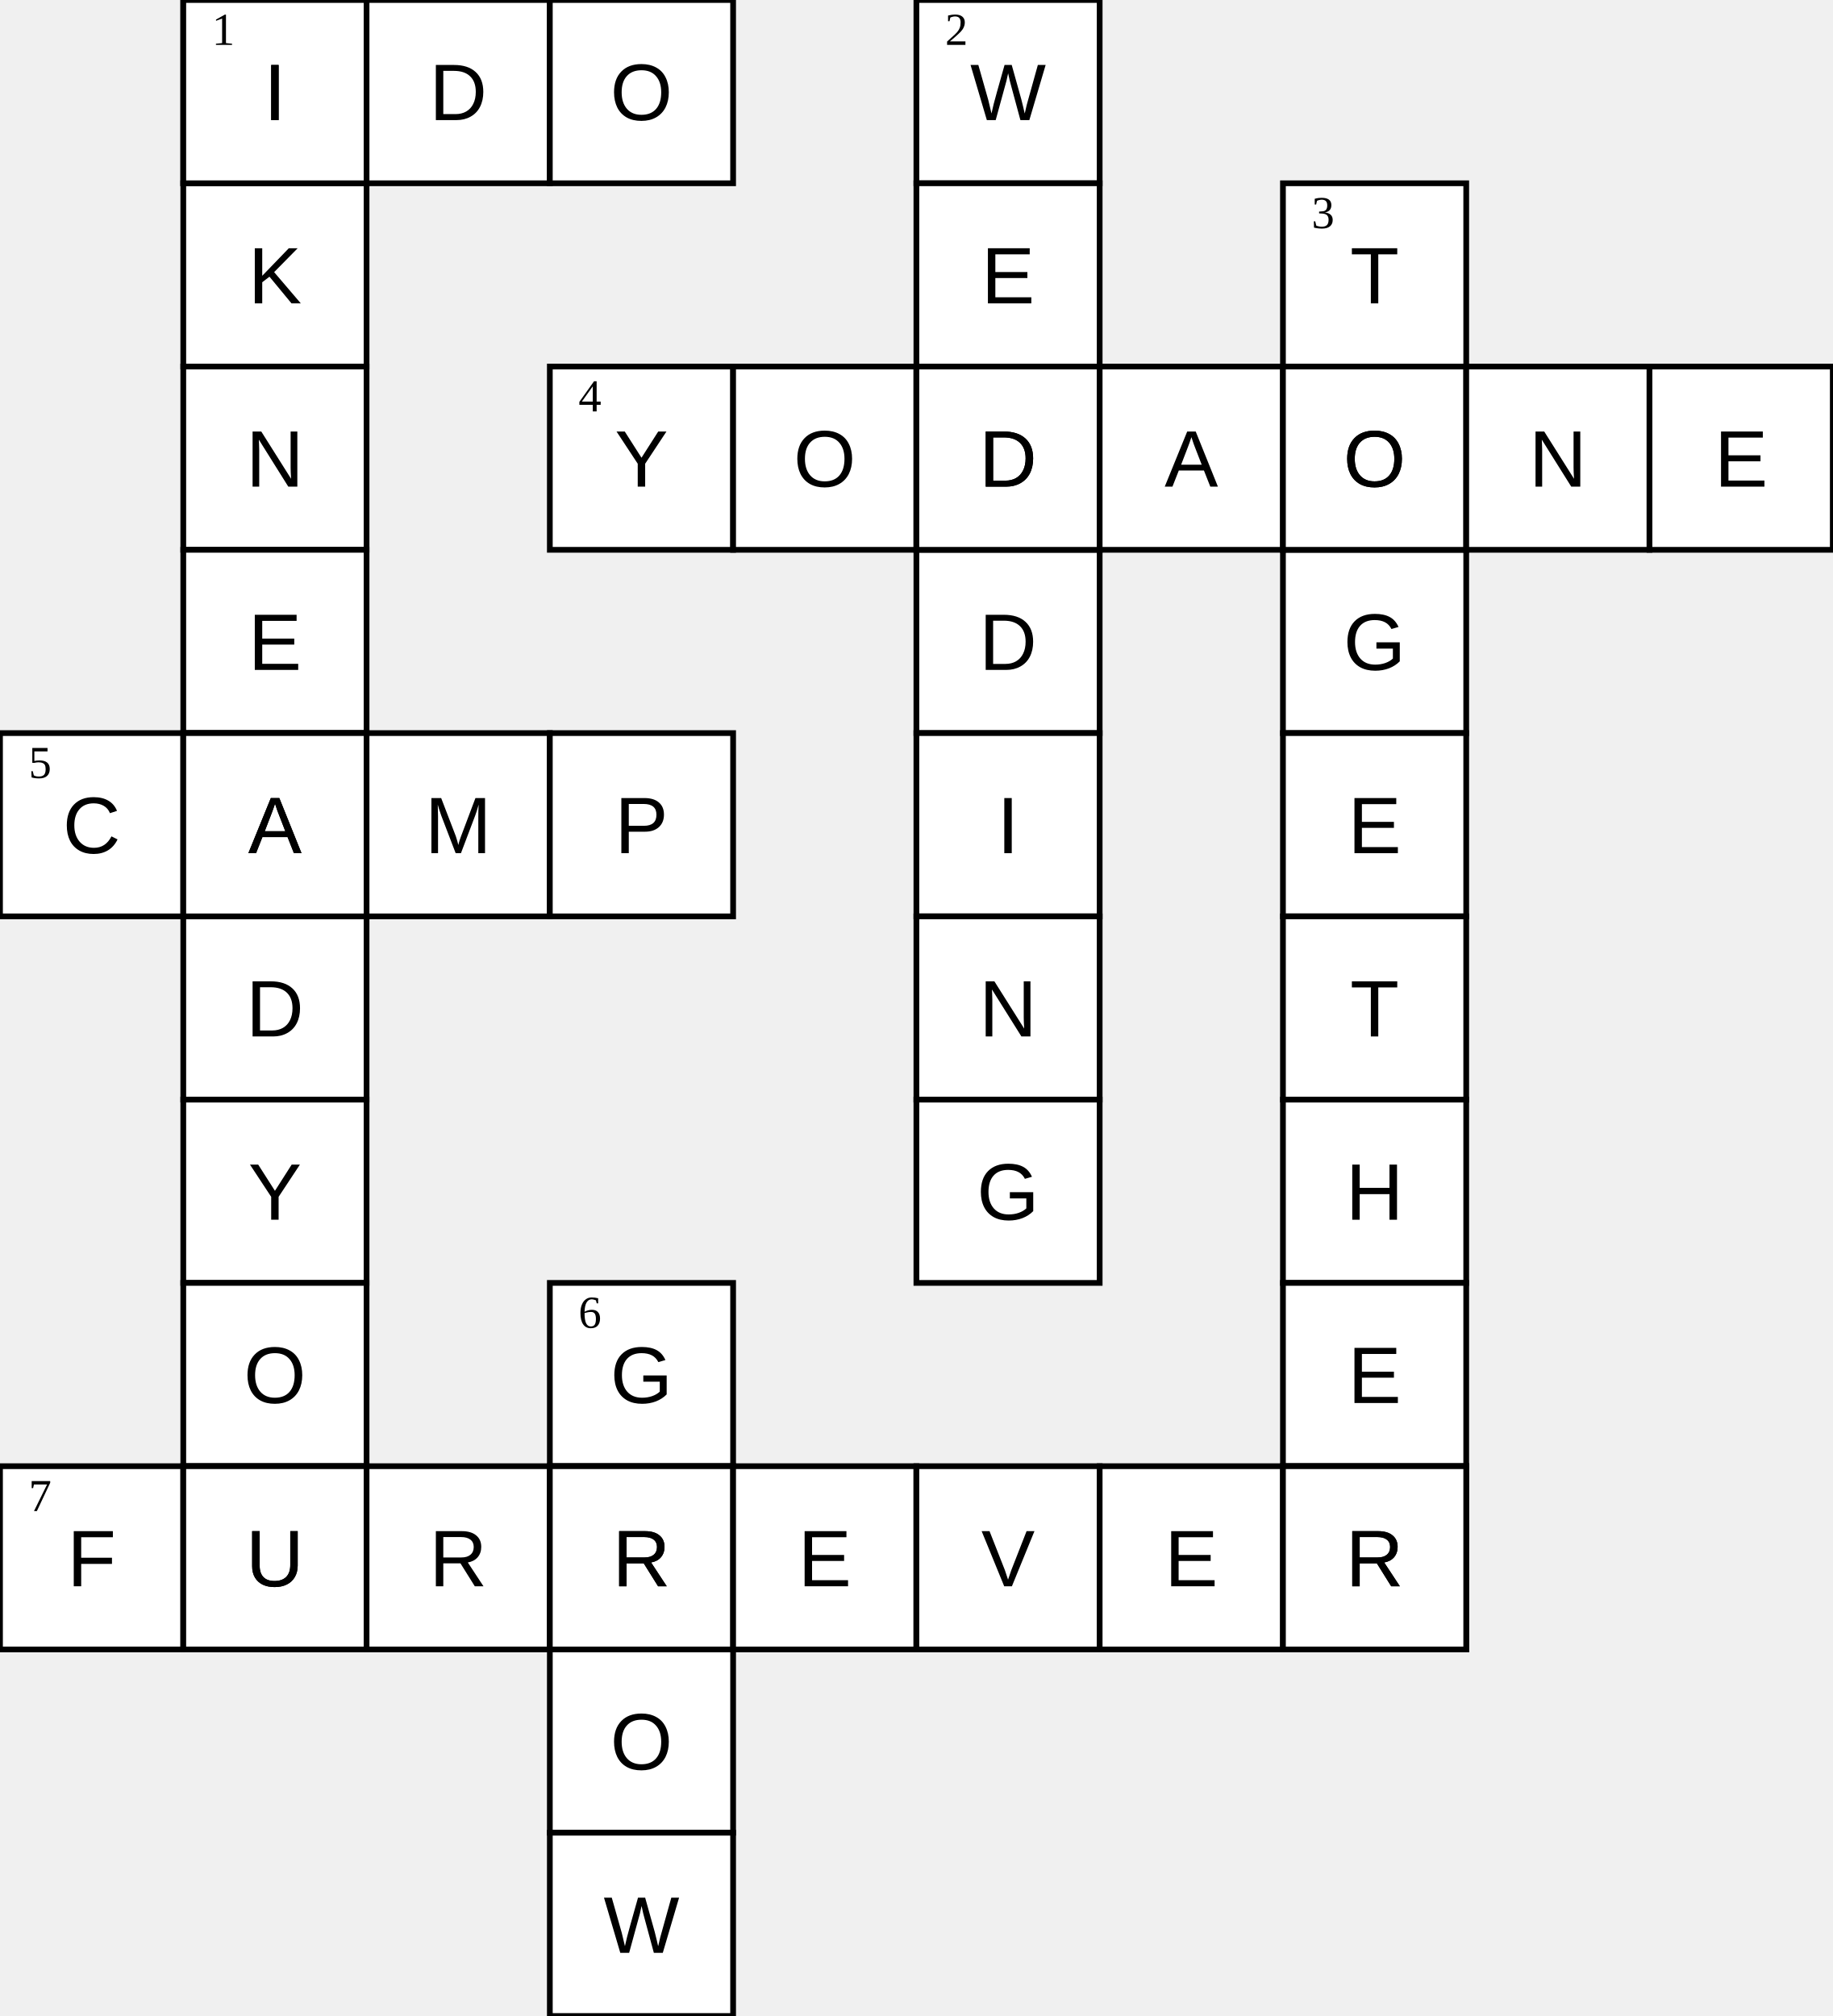
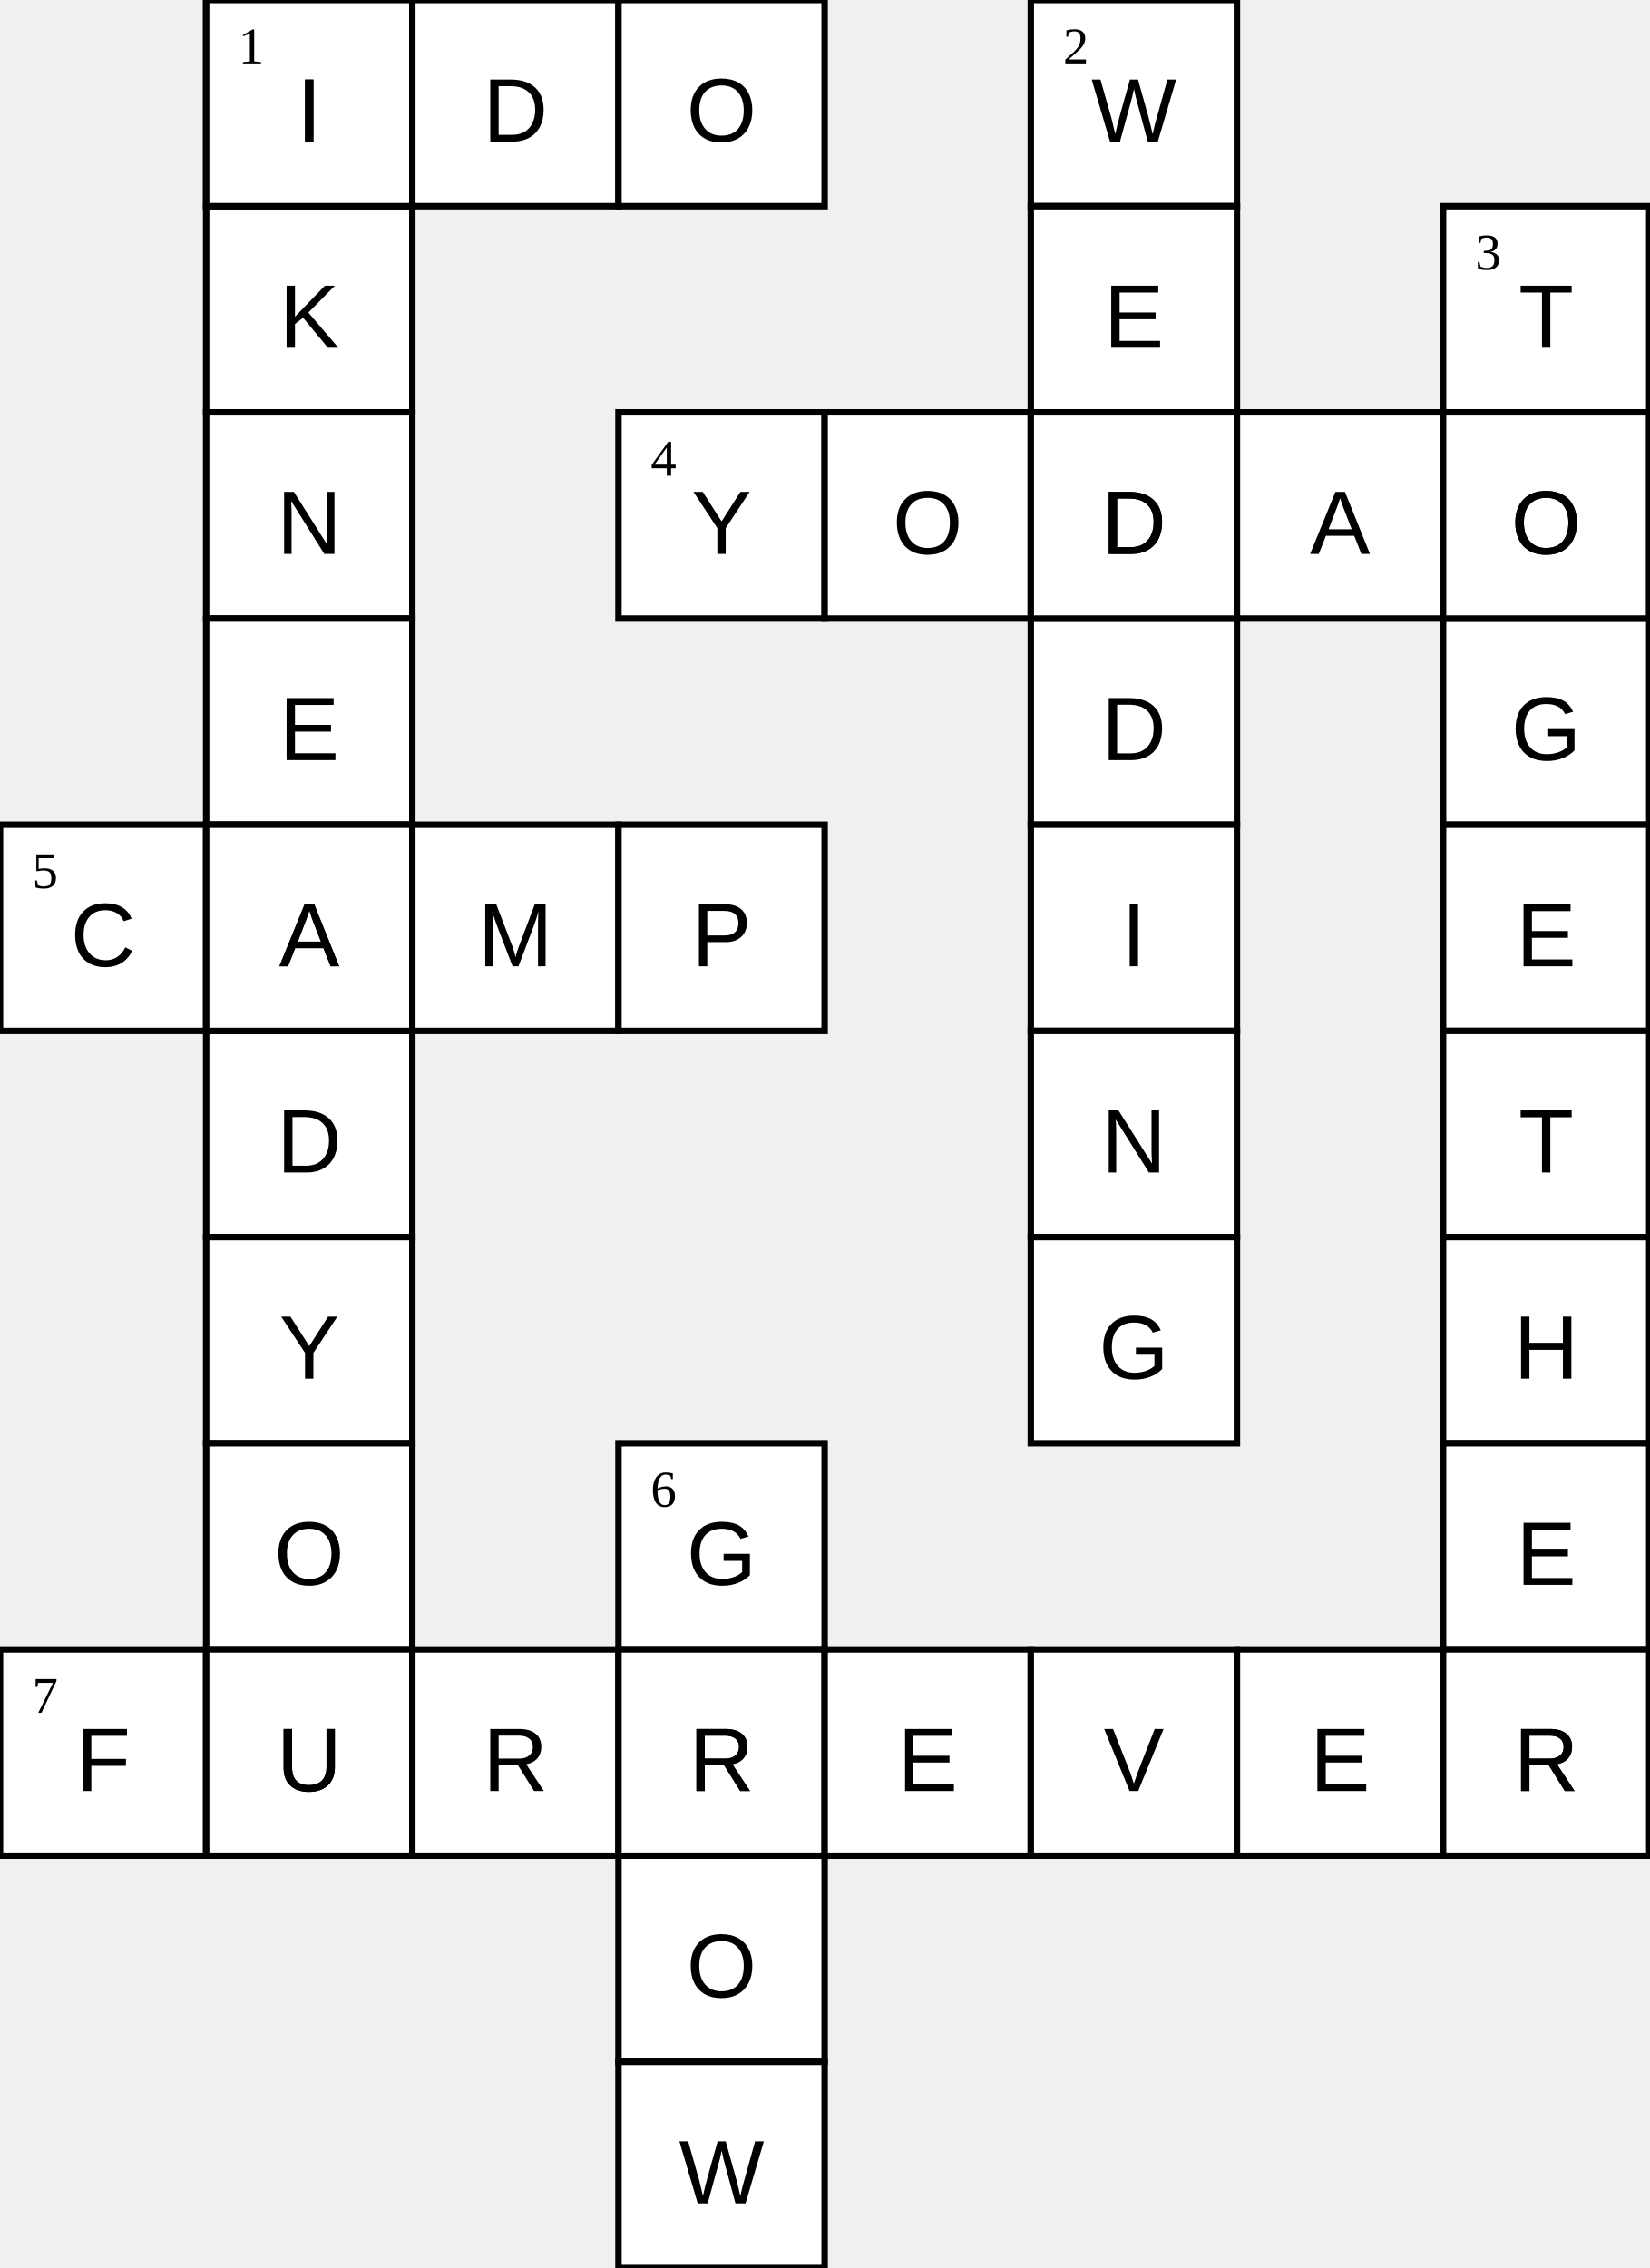
- <svg xmlns="http://www.w3.org/2000/svg" viewBox="0 0 320 352">
+ <svg xmlns="http://www.w3.org/2000/svg" viewBox="0 0 256 352">
  <style>text{dominant-baseline:middle;}.square{fill:#FFFFFF;stroke:#000000;}.answer{ text-anchor:middle; font-family:Arial, Helvetica, sans-serif; font-weight:lighter;font-size:14px;}.number{font-size:8px;}</style>
  <g id="grid">
    <rect width="32" height="32" x="32" y="0" class="square" />
-     <text x="37" y="6" class="number">1</text>
+     <text x="37" y="8" class="number">1</text>
    <rect width="32" height="32" x="32" y="32" class="square" />
    <rect width="32" height="32" x="32" y="64" class="square" />
    <rect width="32" height="32" x="32" y="96" class="square" />
    <rect width="32" height="32" x="32" y="128" class="square" />
    <rect width="32" height="32" x="32" y="160" class="square" />
    <rect width="32" height="32" x="32" y="192" class="square" />
    <rect width="32" height="32" x="32" y="224" class="square" />
    <rect width="32" height="32" x="32" y="256" class="square" />
    <rect width="32" height="32" x="32" y="0" class="square" />
-     <text x="37" y="6" class="number">1</text>
+     <text x="37" y="8" class="number">1</text>
    <rect width="32" height="32" x="64" y="0" class="square" />
    <rect width="32" height="32" x="96" y="0" class="square" />
    <rect width="32" height="32" x="160" y="0" class="square" />
-     <text x="165" y="6" class="number">2</text>
+     <text x="165" y="8" class="number">2</text>
    <rect width="32" height="32" x="160" y="32" class="square" />
    <rect width="32" height="32" x="160" y="64" class="square" />
    <rect width="32" height="32" x="160" y="96" class="square" />
    <rect width="32" height="32" x="160" y="128" class="square" />
    <rect width="32" height="32" x="160" y="160" class="square" />
    <rect width="32" height="32" x="160" y="192" class="square" />
    <rect width="32" height="32" x="224" y="32" class="square" />
-     <text x="229" y="38" class="number">3</text>
+     <text x="229" y="40" class="number">3</text>
    <rect width="32" height="32" x="224" y="64" class="square" />
    <rect width="32" height="32" x="224" y="96" class="square" />
    <rect width="32" height="32" x="224" y="128" class="square" />
    <rect width="32" height="32" x="224" y="160" class="square" />
    <rect width="32" height="32" x="224" y="192" class="square" />
    <rect width="32" height="32" x="224" y="224" class="square" />
    <rect width="32" height="32" x="224" y="256" class="square" />
    <rect width="32" height="32" x="96" y="64" class="square" />
-     <text x="101" y="70" class="number">4</text>
+     <text x="101" y="72" class="number">4</text>
    <rect width="32" height="32" x="128" y="64" class="square" />
    <rect width="32" height="32" x="160" y="64" class="square" />
    <rect width="32" height="32" x="192" y="64" class="square" />
    <rect width="32" height="32" x="224" y="64" class="square" />
    <rect width="32" height="32" x="256" y="64" class="square" />
    <rect width="32" height="32" x="288" y="64" class="square" />
    <rect width="32" height="32" x="0" y="128" class="square" />
-     <text x="5" y="134" class="number">5</text>
+     <text x="5" y="136" class="number">5</text>
    <rect width="32" height="32" x="32" y="128" class="square" />
    <rect width="32" height="32" x="64" y="128" class="square" />
    <rect width="32" height="32" x="96" y="128" class="square" />
    <rect width="32" height="32" x="96" y="224" class="square" />
-     <text x="101" y="230" class="number">6</text>
+     <text x="101" y="232" class="number">6</text>
    <rect width="32" height="32" x="96" y="256" class="square" />
    <rect width="32" height="32" x="96" y="288" class="square" />
    <rect width="32" height="32" x="96" y="320" class="square" />
    <rect width="32" height="32" x="0" y="256" class="square" />
-     <text x="5" y="262" class="number">7</text>
+     <text x="5" y="264" class="number">7</text>
    <rect width="32" height="32" x="32" y="256" class="square" />
    <rect width="32" height="32" x="64" y="256" class="square" />
    <rect width="32" height="32" x="96" y="256" class="square" />
    <rect width="32" height="32" x="128" y="256" class="square" />
    <rect width="32" height="32" x="160" y="256" class="square" />
    <rect width="32" height="32" x="192" y="256" class="square" />
    <rect width="32" height="32" x="224" y="256" class="square" />
  </g>
  <g id="answers">
-     <text x="48" y="17" class="answer">I</text>
-     <text x="48" y="49" class="answer">K</text>
-     <text x="48" y="81" class="answer">N</text>
-     <text x="48" y="113" class="answer">E</text>
-     <text x="48" y="145" class="answer">A</text>
-     <text x="48" y="177" class="answer">D</text>
-     <text x="48" y="209" class="answer">Y</text>
-     <text x="48" y="241" class="answer">O</text>
-     <text x="48" y="273" class="answer">U</text>
-     <text x="48" y="17" class="answer">I</text>
-     <text x="80" y="17" class="answer">D</text>
-     <text x="112" y="17" class="answer">O</text>
-     <text x="176" y="17" class="answer">W</text>
-     <text x="176" y="49" class="answer">E</text>
-     <text x="176" y="81" class="answer">D</text>
-     <text x="176" y="113" class="answer">D</text>
-     <text x="176" y="145" class="answer">I</text>
-     <text x="176" y="177" class="answer">N</text>
-     <text x="176" y="209" class="answer">G</text>
-     <text x="240" y="49" class="answer">T</text>
-     <text x="240" y="81" class="answer">O</text>
-     <text x="240" y="113" class="answer">G</text>
-     <text x="240" y="145" class="answer">E</text>
-     <text x="240" y="177" class="answer">T</text>
-     <text x="240" y="209" class="answer">H</text>
-     <text x="240" y="241" class="answer">E</text>
-     <text x="240" y="273" class="answer">R</text>
-     <text x="112" y="81" class="answer">Y</text>
-     <text x="144" y="81" class="answer">O</text>
-     <text x="176" y="81" class="answer">D</text>
-     <text x="208" y="81" class="answer">A</text>
-     <text x="240" y="81" class="answer">O</text>
-     <text x="272" y="81" class="answer">N</text>
-     <text x="304" y="81" class="answer">E</text>
-     <text x="16" y="145" class="answer">C</text>
-     <text x="48" y="145" class="answer">A</text>
-     <text x="80" y="145" class="answer">M</text>
-     <text x="112" y="145" class="answer">P</text>
-     <text x="112" y="241" class="answer">G</text>
-     <text x="112" y="273" class="answer">R</text>
-     <text x="112" y="305" class="answer">O</text>
-     <text x="112" y="337" class="answer">W</text>
-     <text x="16" y="273" class="answer">F</text>
-     <text x="48" y="273" class="answer">U</text>
-     <text x="80" y="273" class="answer">R</text>
-     <text x="112" y="273" class="answer">R</text>
-     <text x="144" y="273" class="answer">E</text>
-     <text x="176" y="273" class="answer">V</text>
-     <text x="208" y="273" class="answer">E</text>
-     <text x="240" y="273" class="answer">R</text>
+     <text x="48" y="18" class="answer">I</text>
+     <text x="48" y="50" class="answer">K</text>
+     <text x="48" y="82" class="answer">N</text>
+     <text x="48" y="114" class="answer">E</text>
+     <text x="48" y="146" class="answer">A</text>
+     <text x="48" y="178" class="answer">D</text>
+     <text x="48" y="210" class="answer">Y</text>
+     <text x="48" y="242" class="answer">O</text>
+     <text x="48" y="274" class="answer">U</text>
+     <text x="48" y="18" class="answer">I</text>
+     <text x="80" y="18" class="answer">D</text>
+     <text x="112" y="18" class="answer">O</text>
+     <text x="176" y="18" class="answer">W</text>
+     <text x="176" y="50" class="answer">E</text>
+     <text x="176" y="82" class="answer">D</text>
+     <text x="176" y="114" class="answer">D</text>
+     <text x="176" y="146" class="answer">I</text>
+     <text x="176" y="178" class="answer">N</text>
+     <text x="176" y="210" class="answer">G</text>
+     <text x="240" y="50" class="answer">T</text>
+     <text x="240" y="82" class="answer">O</text>
+     <text x="240" y="114" class="answer">G</text>
+     <text x="240" y="146" class="answer">E</text>
+     <text x="240" y="178" class="answer">T</text>
+     <text x="240" y="210" class="answer">H</text>
+     <text x="240" y="242" class="answer">E</text>
+     <text x="240" y="274" class="answer">R</text>
+     <text x="112" y="82" class="answer">Y</text>
+     <text x="144" y="82" class="answer">O</text>
+     <text x="176" y="82" class="answer">D</text>
+     <text x="208" y="82" class="answer">A</text>
+     <text x="240" y="82" class="answer">O</text>
+     <text x="272" y="82" class="answer">N</text>
+     <text x="304" y="82" class="answer">E</text>
+     <text x="16" y="146" class="answer">C</text>
+     <text x="48" y="146" class="answer">A</text>
+     <text x="80" y="146" class="answer">M</text>
+     <text x="112" y="146" class="answer">P</text>
+     <text x="112" y="242" class="answer">G</text>
+     <text x="112" y="274" class="answer">R</text>
+     <text x="112" y="306" class="answer">O</text>
+     <text x="112" y="338" class="answer">W</text>
+     <text x="16" y="274" class="answer">F</text>
+     <text x="48" y="274" class="answer">U</text>
+     <text x="80" y="274" class="answer">R</text>
+     <text x="112" y="274" class="answer">R</text>
+     <text x="144" y="274" class="answer">E</text>
+     <text x="176" y="274" class="answer">V</text>
+     <text x="208" y="274" class="answer">E</text>
+     <text x="240" y="274" class="answer">R</text>
  </g>
</svg>
